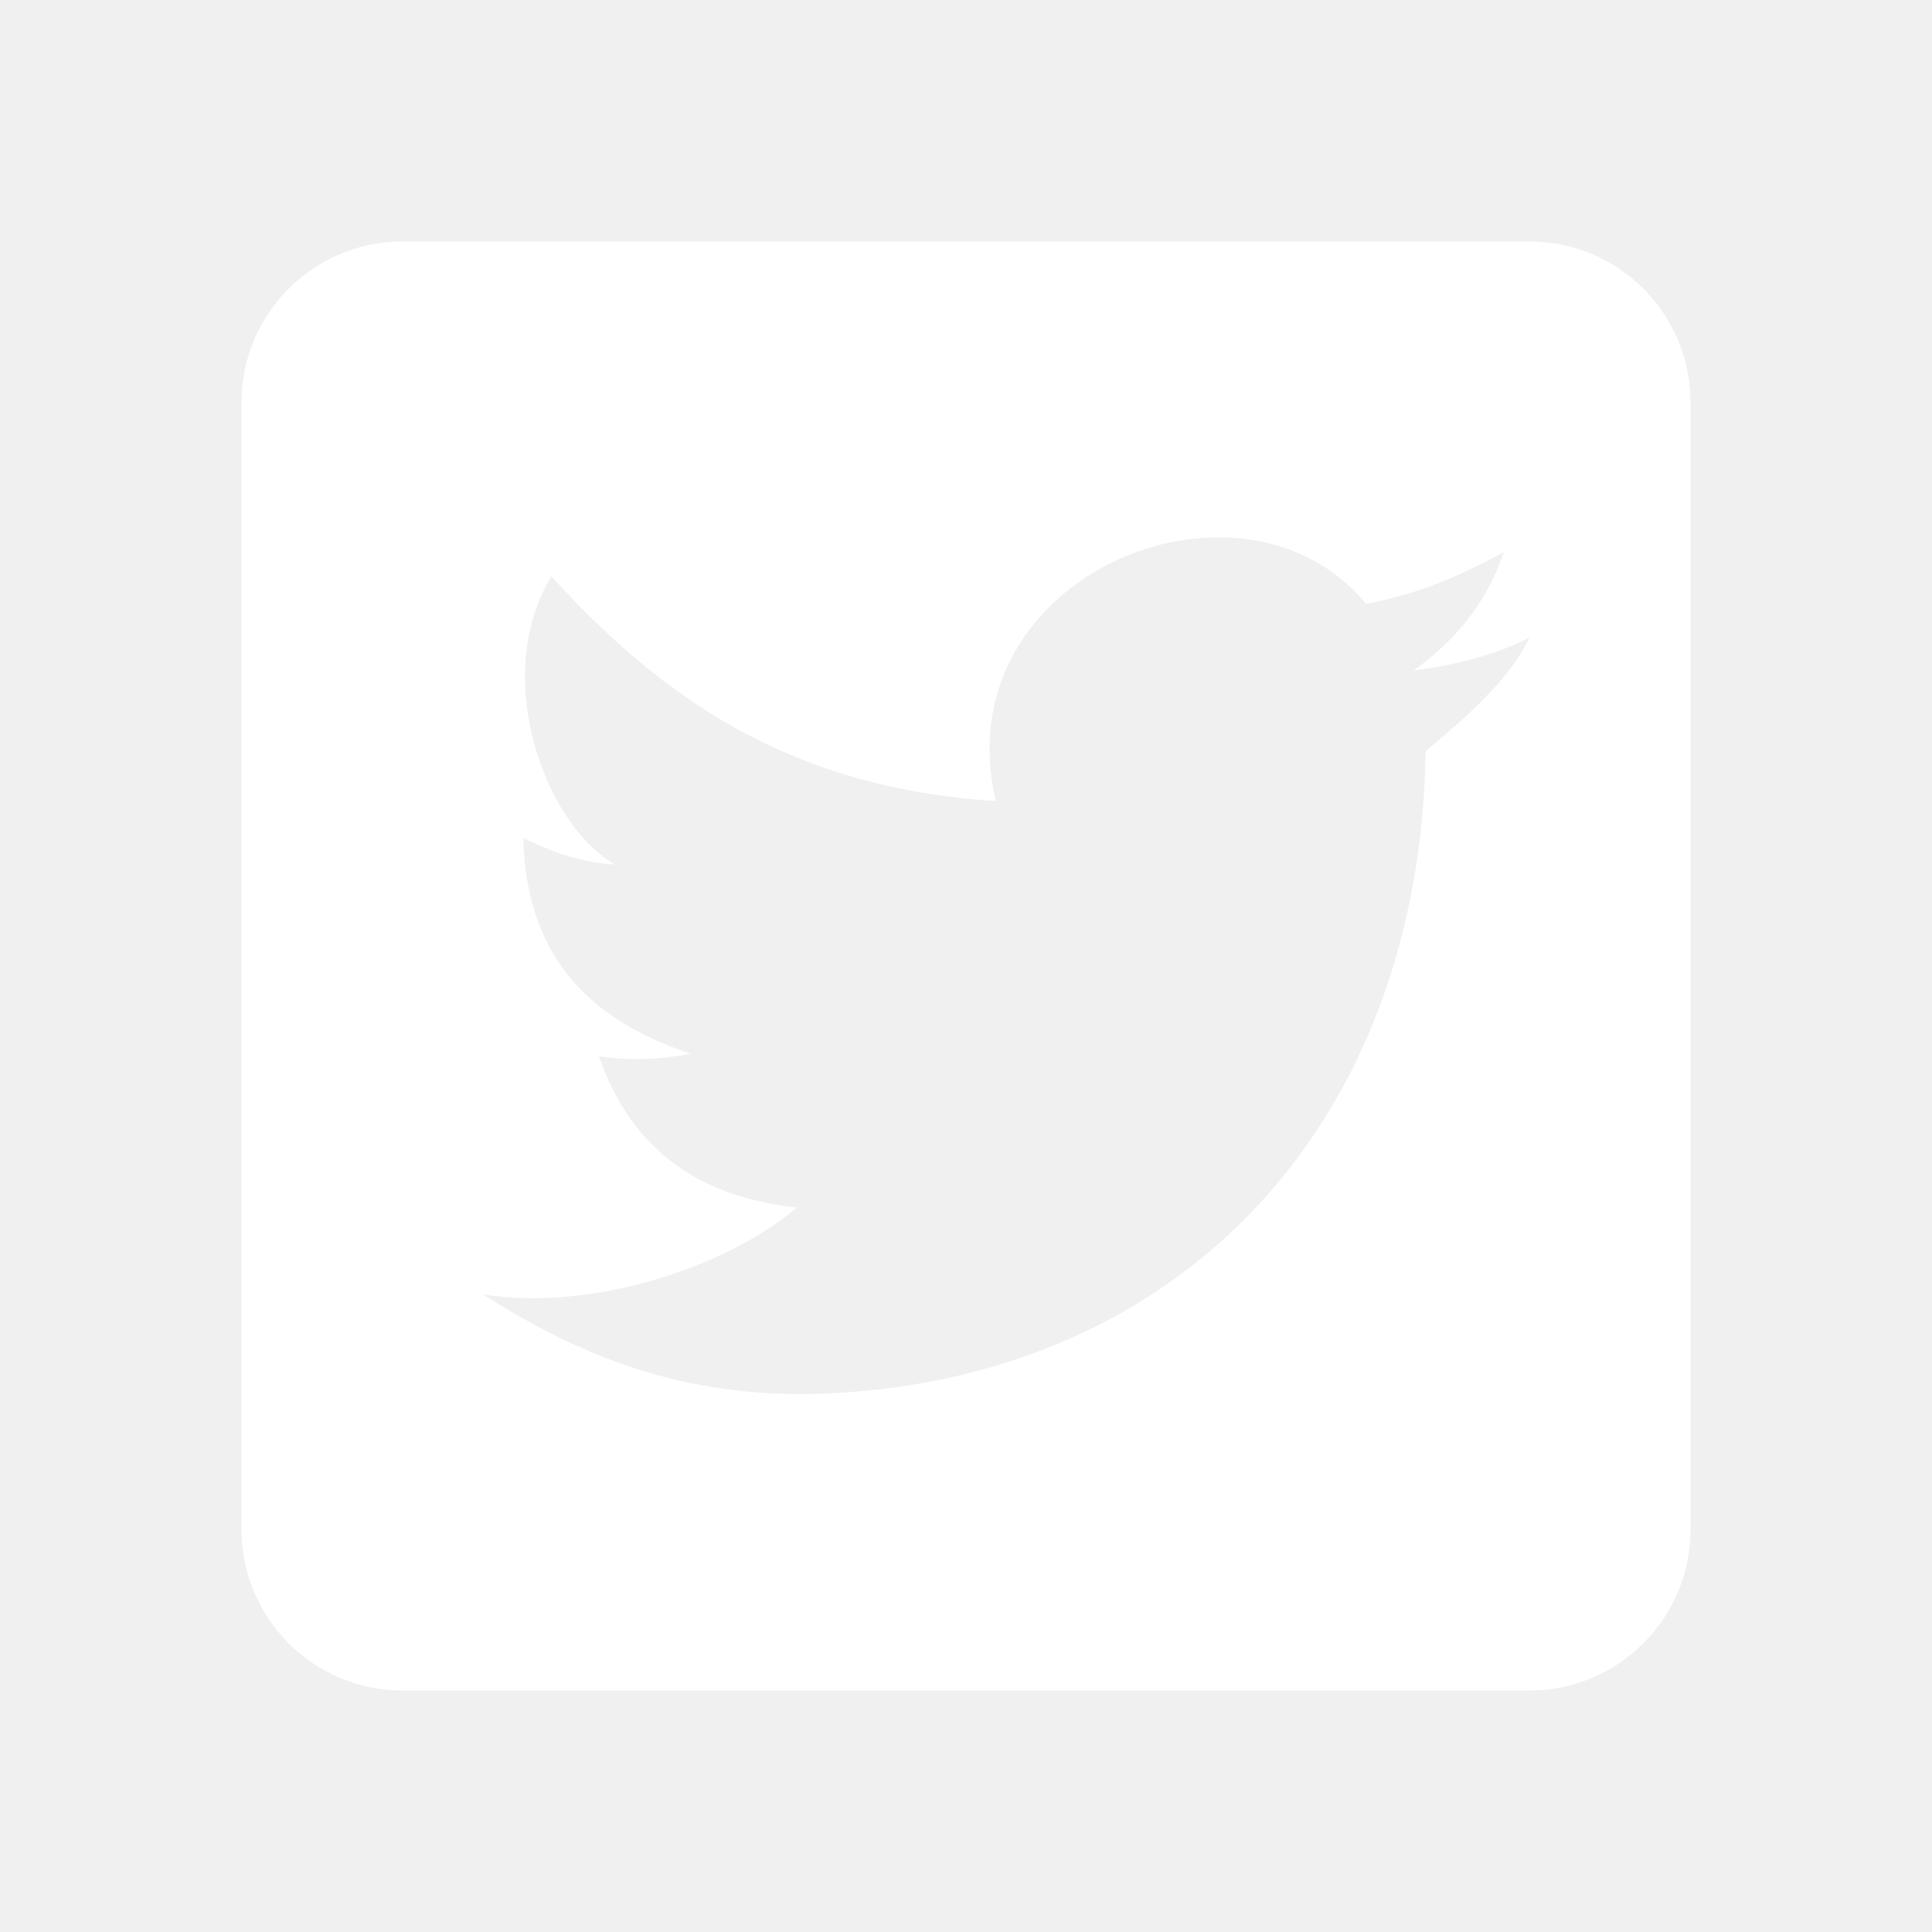
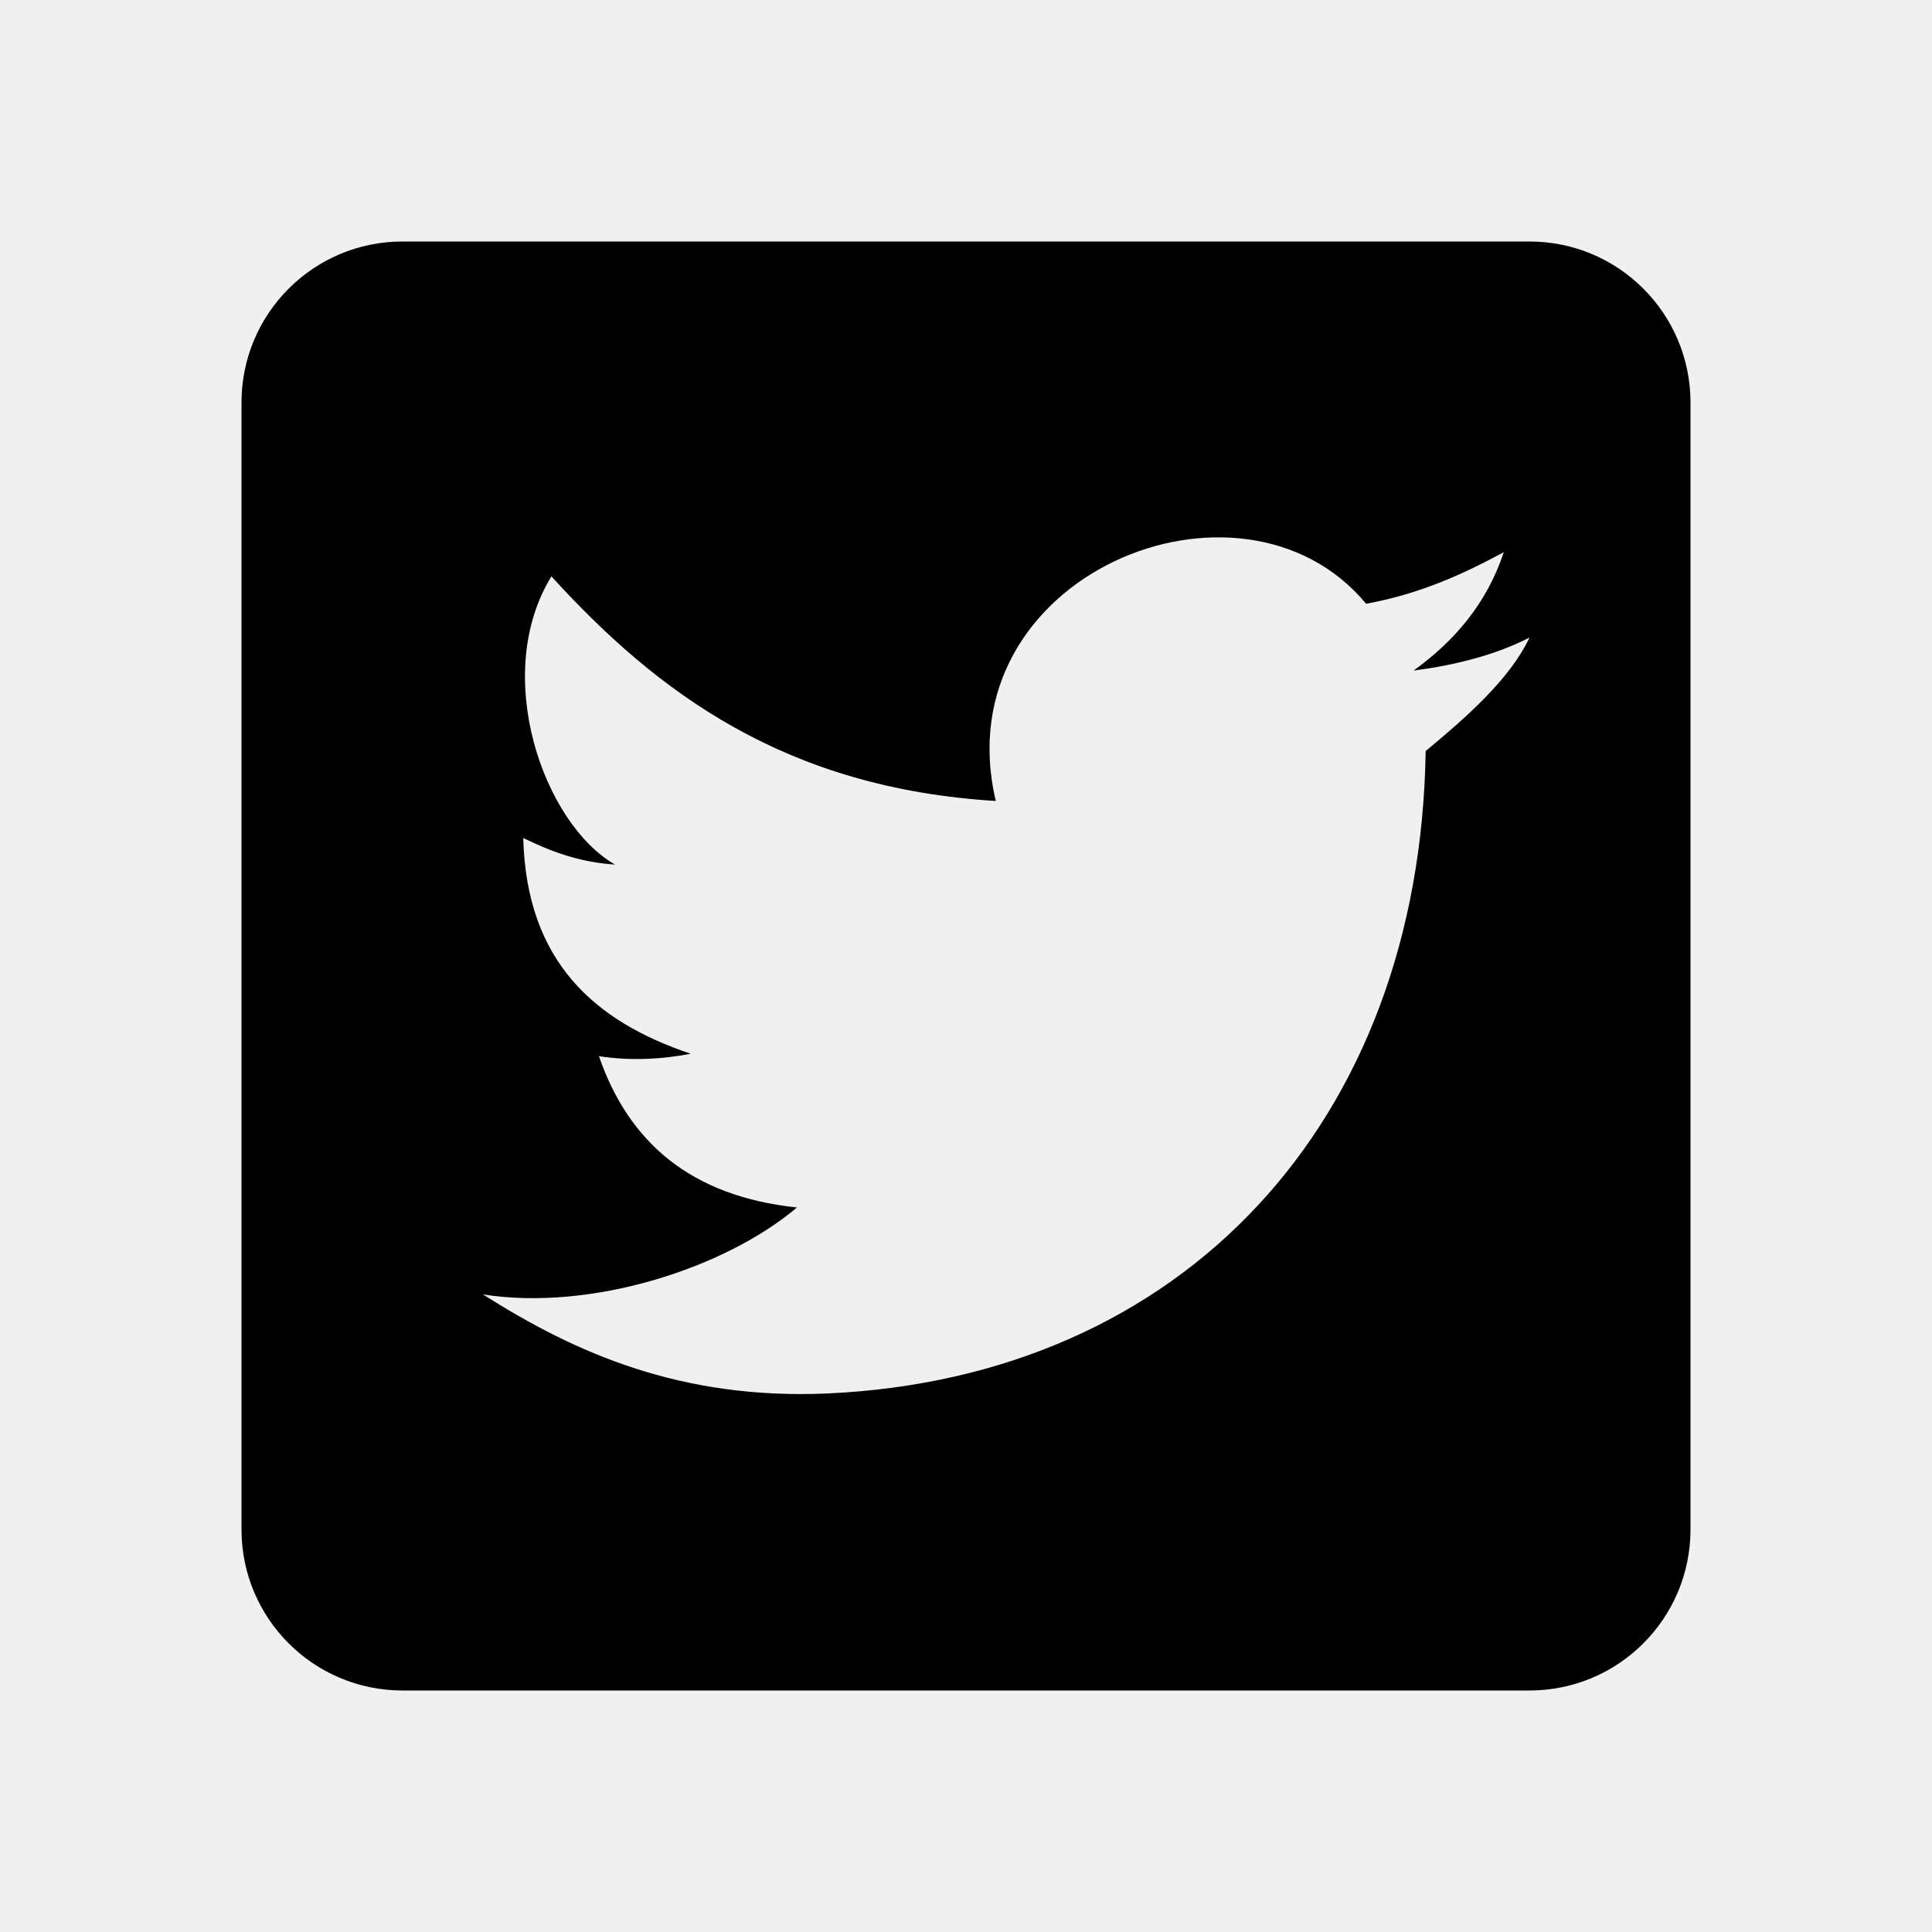
<svg xmlns="http://www.w3.org/2000/svg" version="1.1" width="24" height="24" viewBox="0 0 24 24">
-   <path style="fill:#fff" d="M5,3H19A2,2 0 0,1 21,5V19A2,2 0 0,1 19,21H5A2,2 0 0,1 3,19V5A2,2 0 0,1 5,3M17.71,9.33C18.19,8.93 18.75,8.45 19,7.92C18.59,8.13 18.1,8.26 17.56,8.33C18.06,7.97 18.47,7.5 18.68,6.86C18.16,7.14 17.63,7.38 16.97,7.5C15.42,5.63 11.71,7.15 12.37,9.95C9.76,9.79 8.17,8.61 6.85,7.16C6.1,8.38 6.75,10.23 7.64,10.74C7.18,10.71 6.83,10.57 6.5,10.41C6.54,11.95 7.39,12.69 8.58,13.09C8.22,13.16 7.82,13.18 7.44,13.12C7.81,14.19 8.58,14.86 9.9,15C9,15.76 7.34,16.29 6,16.08C7.15,16.81 8.46,17.39 10.28,17.31C14.69,17.11 17.64,13.95 17.71,9.33Z" />
+   <path style="fil:#000" d="M5,3H19A2,2 0 0,1 21,5V19A2,2 0 0,1 19,21H5A2,2 0 0,1 3,19V5A2,2 0 0,1 5,3M17.71,9.33C18.19,8.93 18.75,8.45 19,7.92C18.59,8.13 18.1,8.26 17.56,8.33C18.06,7.97 18.47,7.5 18.68,6.86C18.16,7.14 17.63,7.38 16.97,7.5C15.42,5.63 11.71,7.15 12.37,9.95C9.76,9.79 8.17,8.61 6.85,7.16C6.1,8.38 6.75,10.23 7.64,10.74C7.18,10.71 6.83,10.57 6.5,10.41C6.54,11.95 7.39,12.69 8.58,13.09C8.22,13.16 7.82,13.18 7.44,13.12C7.81,14.19 8.58,14.86 9.9,15C9,15.76 7.34,16.29 6,16.08C7.15,16.81 8.46,17.39 10.28,17.31C14.69,17.11 17.64,13.95 17.71,9.33Z" />
</svg>
